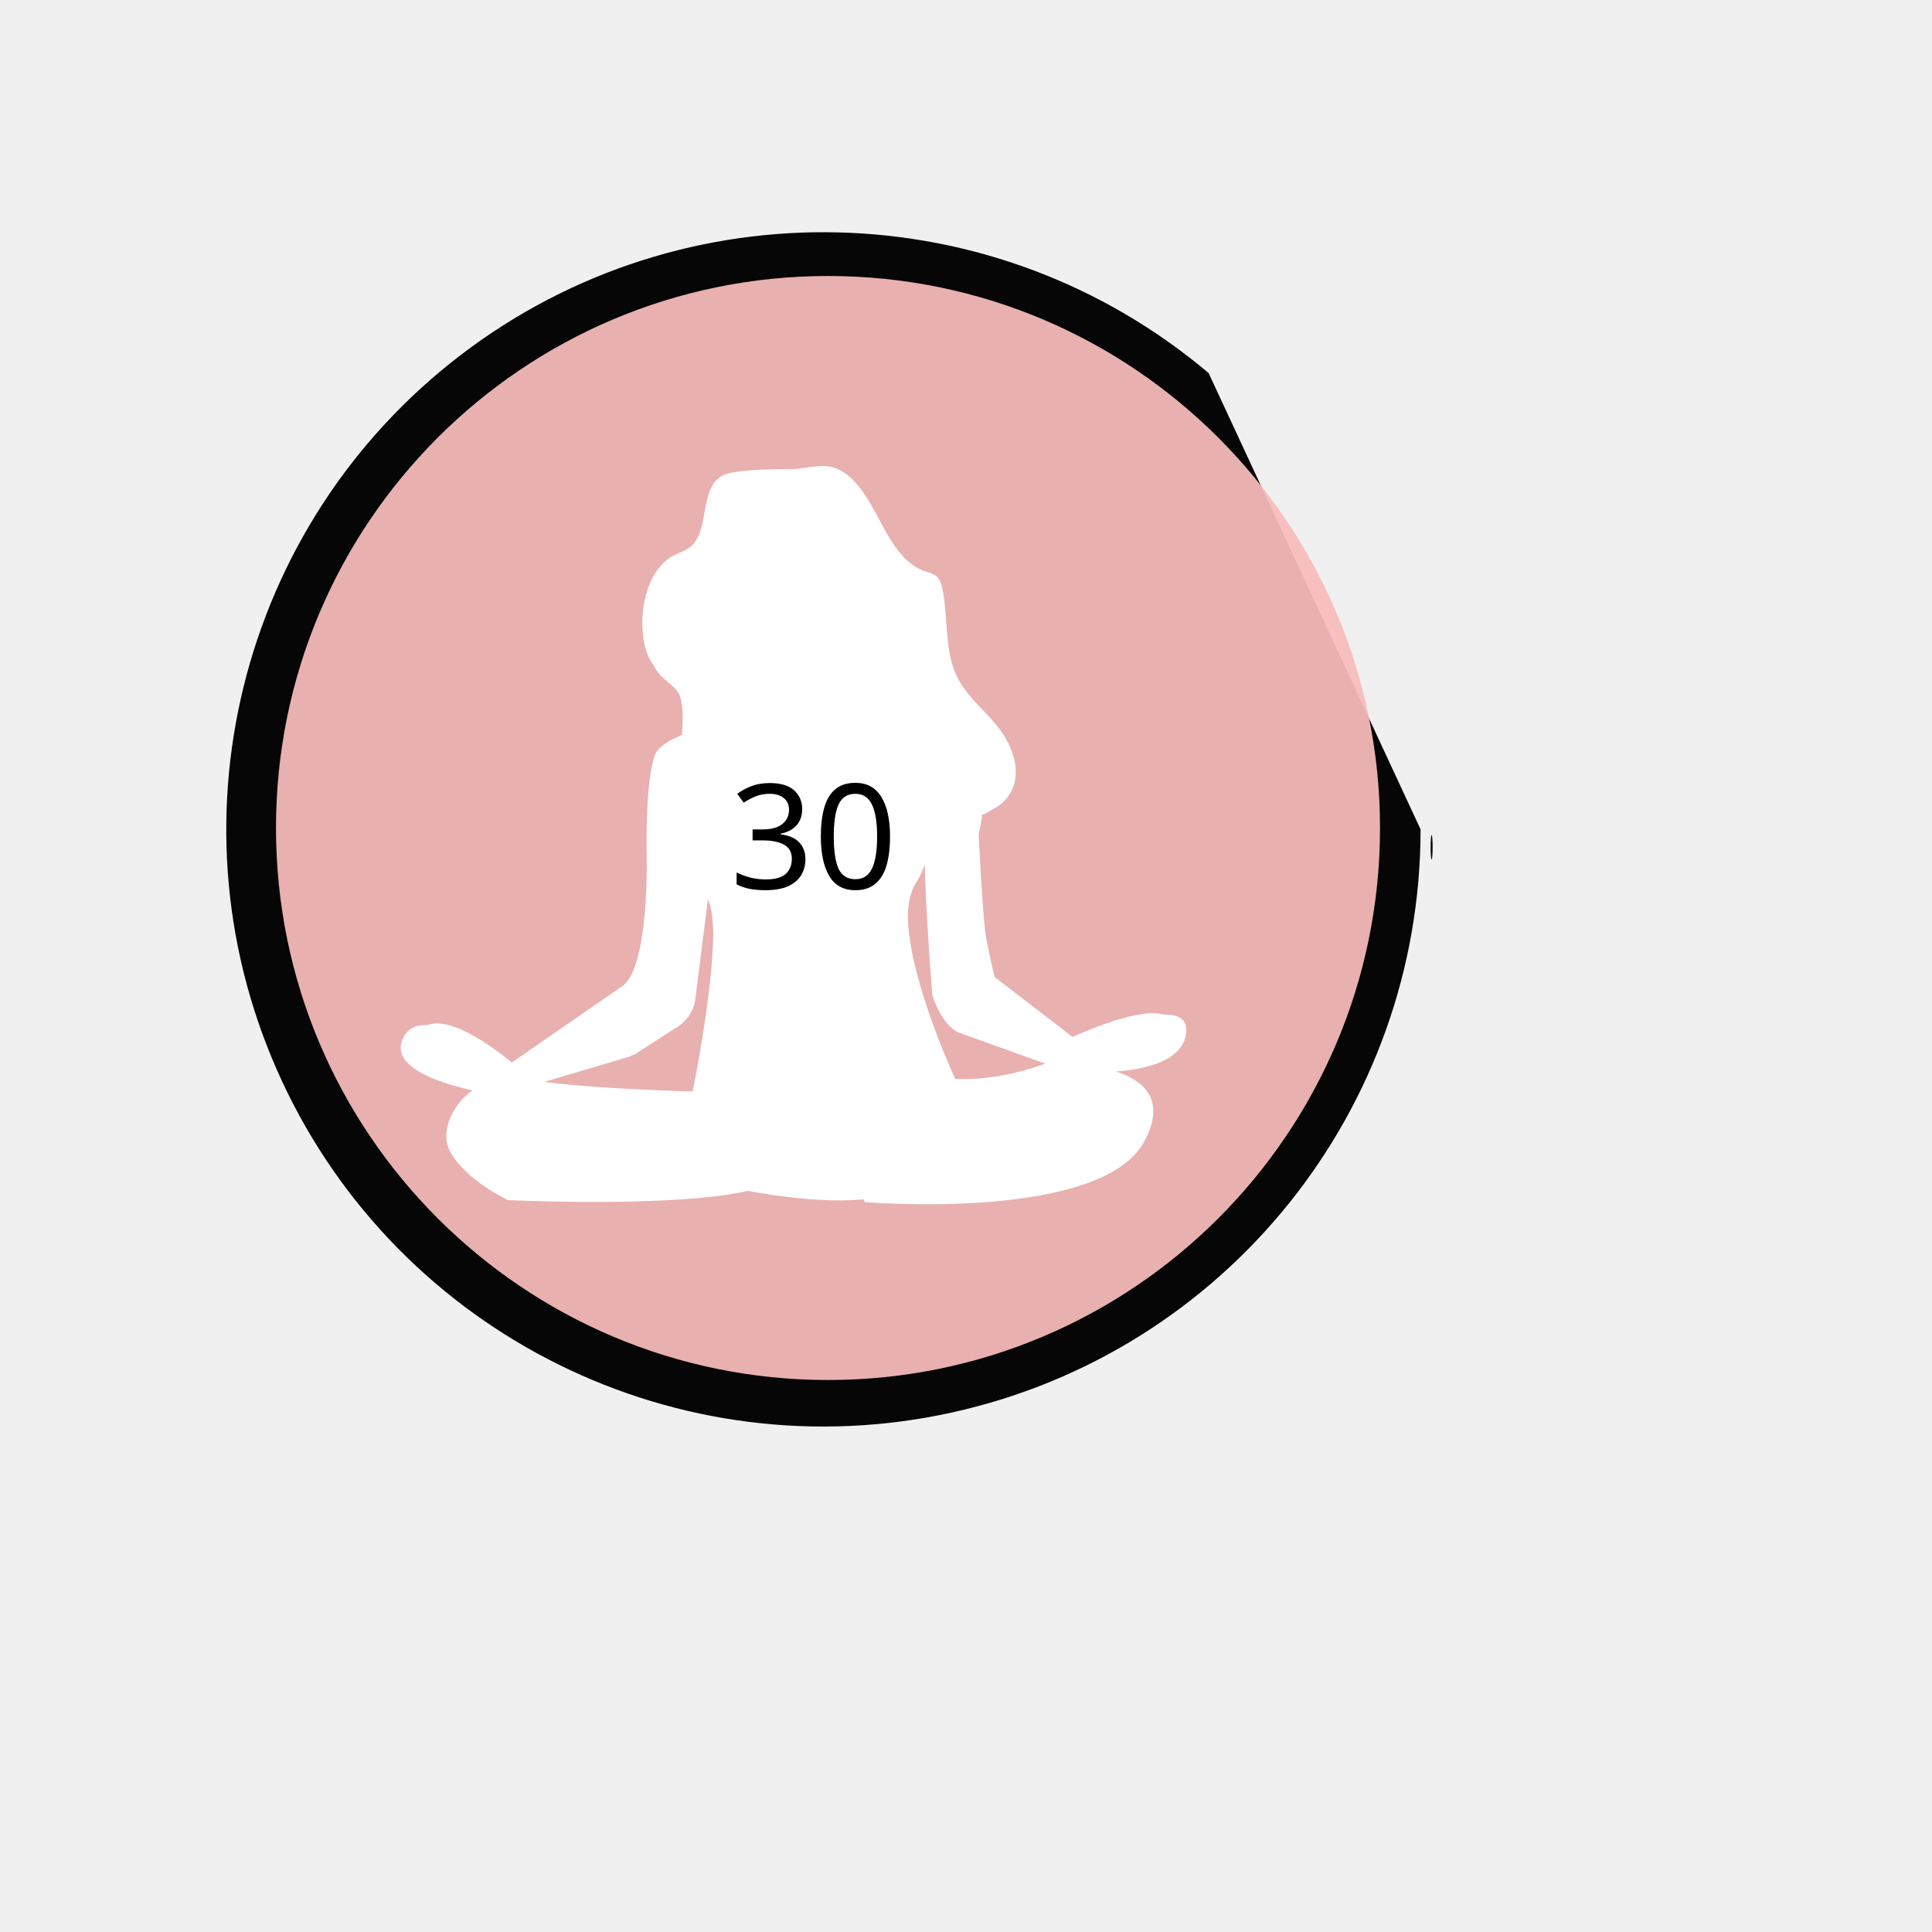
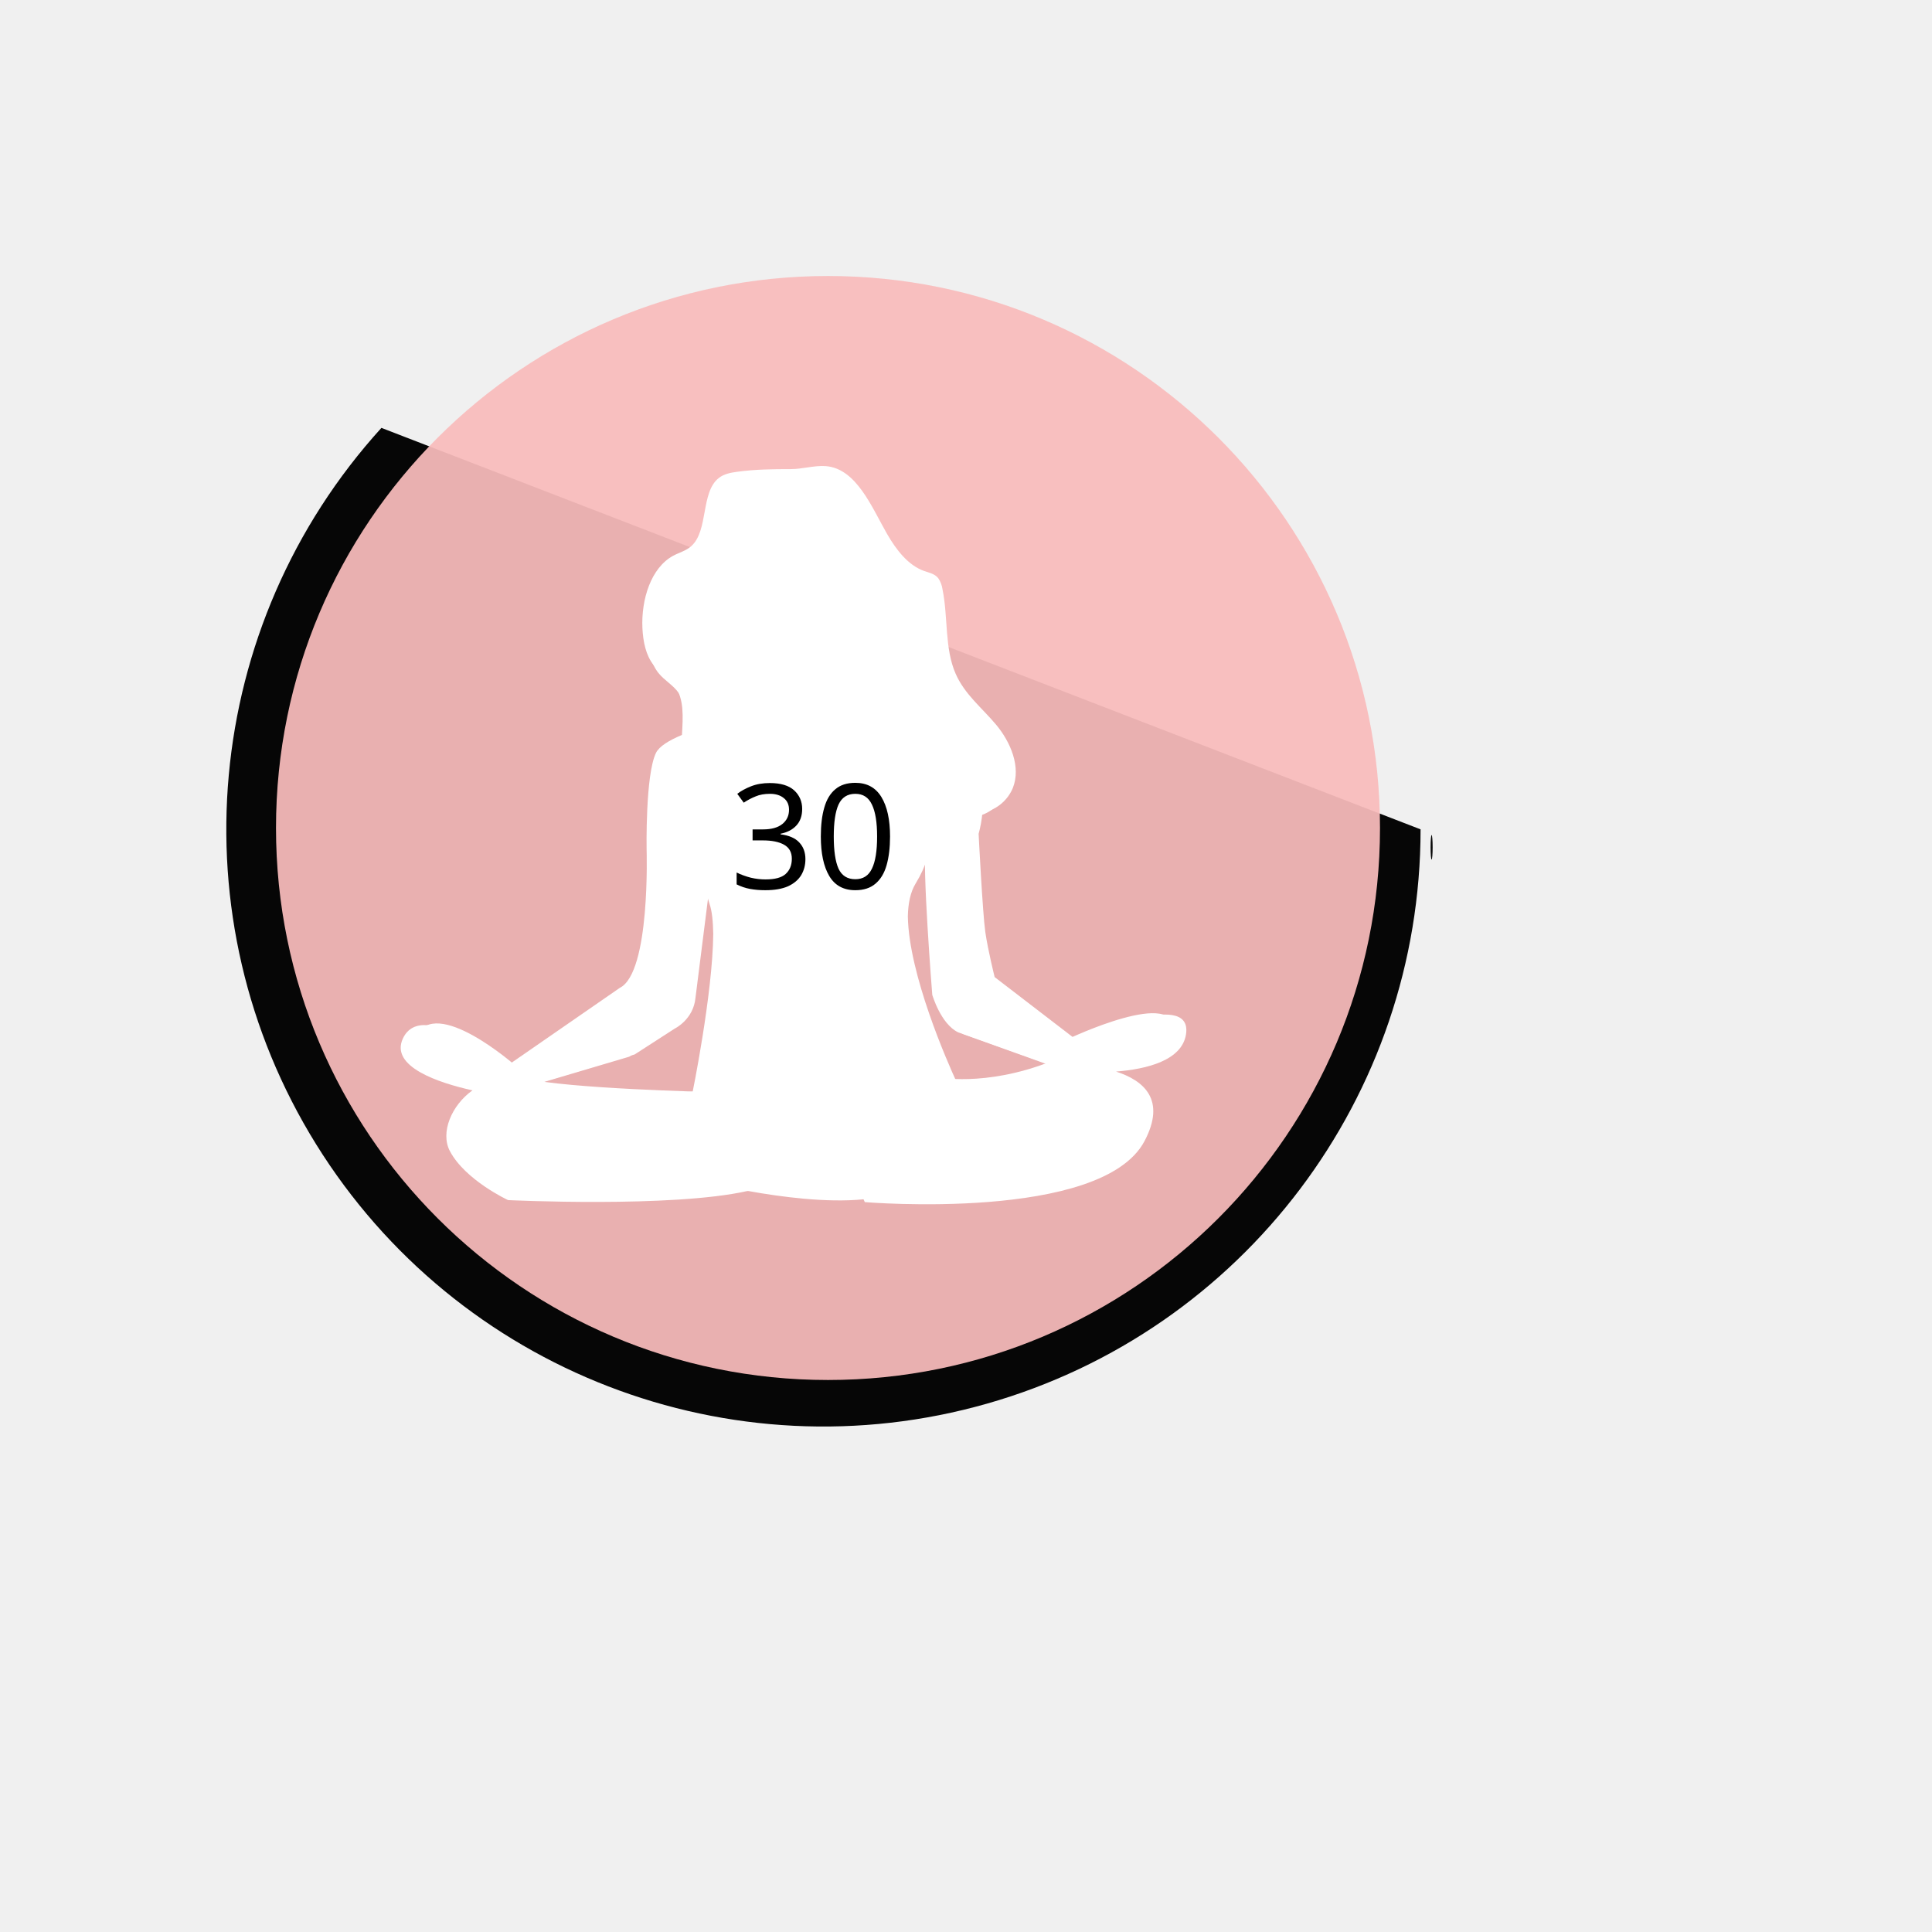
<svg xmlns="http://www.w3.org/2000/svg" id="icon" width="10cm" height="10cm" version="1.1" viewBox="0 0 140 140">
-   <path d="m102.94 60.098a43.27 43.27 0 0 1-33.936 42.252 43.27 43.27 0 0 1-48.578-24.023 43.27 43.27 0 0 1 12.978-52.616 43.27 43.27 0 0 1 54.177 1.323" fill-opacity=".993" opacity=".98" style="paint-order:normal" />
+   <path d="m102.94 60.098a43.27 43.27 0 0 1-31.403 41.611 43.27 43.27 0 0 1-48.628-18.787 43.27 43.27 0 0 1 4.73-51.916" fill-opacity=".993" opacity=".98" style="paint-order:normal" />
  <circle cx="60" cy="60" r="40" fill="#f8bcbc" fill-opacity=".957" opacity=".98" style="paint-order:normal" />
  <g transform="translate(0,-177)" fill="#fff">
    <path d="m78.088 252.42-6.011-4.616s-0.484-1.922-0.678-3.268c-0.194-1.346-0.485-7.115-0.485-7.115a8.366 8.366 0 0 0 0.273-1.527c0.059-0.012 0.124-0.027 0.179-0.043a2.995 2.995 0 0 0 2.025-1.745c0.618-1.537-0.18-3.352-1.191-4.57s-2.283-2.196-2.947-3.706c-0.82-1.859-0.54-4.108-0.959-6.144a1.859 1.859 0 0 0-0.309-0.794c-0.261-0.322-0.667-0.392-1.029-0.52-1.146-0.408-2.006-1.52-2.677-2.683-1.086-1.884-2.21-4.749-4.447-4.912-0.831-0.06-1.698 0.22-2.54 0.217-1.303 0-2.594 0.016-3.886 0.195-0.462 0.063-0.94 0.149-1.325 0.453-1.323 1.047-0.724 3.813-1.998 4.941-0.379 0.334-0.865 0.455-1.293 0.684-1.616 0.865-2.333 3.171-2.238 5.245 0.046 0.973 0.247 1.985 0.821 2.695 0.456 0.568 1.103 0.894 1.528 1.495 0.683 0.966 0.59 2.249 0.516 3.554-0.914 0.383-1.648 0.823-1.879 1.296-0.783 1.59-0.682 7.025-0.682 7.025s0.29 8.893-1.94 10.005l-8.34 5.768s-5.917-5.143-7.372-2.115c-0.994 2.071 2.637 3.244 5.033 3.777-1.511 1.072-2.347 3.053-1.639 4.395 1.112 2.116 4.219 3.557 4.219 3.557s11.852 0.572 17.33-0.656h0.09c2.326 0.421 5.663 0.865 8.34 0.598 0.052 0.124 0.088 0.203 0.088 0.203s17.169 1.443 20.271-4.422c1.591-3.009-0.069-4.397-2.065-5.037 2.235-0.178 4.779-0.803 5.072-2.704 0.534-3.468-7.856 0.474-7.856 0.474zm-1.729 1.839c-3.142 1.144-5.692 1.208-7.051 1.123-0.667-1.455-3.449-7.756-3.522-11.974 0.019-0.941 0.185-1.764 0.562-2.381 0.808-1.33 1.047-2.374 1.02-3.166v-0.173a3.232 3.232 0 0 0-0.069-0.72 1.895 1.895 0 0 1 0.114 1.03c-0.29 1.49 0.485 11.153 0.485 11.153s0.63 2.164 1.939 2.788zm-30.766-0.686 3.016-1.923s1.407-0.673 1.553-2.307l0.994-7.81a7.96 7.96 0 0 0 0.266 0.988c0.175 0.513 0.247 1.264 0.262 2.158-0.038 4.359-1.522 11.591-1.522 11.591h0.017c0 0.021-0.008 0.038-0.01 0.052l-0.105 6e-3c-2.439-0.074-8.125-0.287-11.307-0.728zm-5.259 4.552v0.015h-0.741z" stroke-width=".124" />
    <path d="m64.049 216.48c0.647 1.134 1.482 2.223 2.594 2.615 0.35 0.124 0.741 0.194 0.988 0.509a1.821 1.821 0 0 1 0.3 0.774c0.404 1.984 0.133 4.176 0.926 5.991 0.642 1.469 1.871 2.425 2.848 3.609 0.977 1.185 1.743 2.956 1.151 4.453a2.906 2.906 0 0 1-1.958 1.702c-0.818 0.222-1.671 0.13-2.501-0.017-1.094-0.194-2.208-0.494-3.12-1.235-1.577-1.282-2.244-3.582-3.07-5.629-0.388-0.959-0.903-1.963-1.755-2.305-0.976-0.393-2.074 0.263-2.708 1.225-0.634 0.962-0.914 2.171-1.222 3.335-0.346 1.314-0.783 2.678-1.694 3.538a2.85 2.85 0 0 1-3.043 0.608c-1.013-0.421-1.813-1.49-2.047-2.728-0.358-1.908 0.501-4.2-0.555-5.709-0.41-0.584-1.036-0.903-1.476-1.456-0.55-0.693-0.75-1.68-0.793-2.627-0.093-2.023 0.6-4.277 2.163-5.115 0.417-0.224 0.883-0.341 1.25-0.667 1.235-1.098 0.652-3.795 1.931-4.817 0.371-0.298 0.835-0.38 1.282-0.443 1.252-0.173 2.496-0.193 3.755-0.189 0.814 0 1.653-0.272 2.456-0.212 2.162 0.162 3.247 2.956 4.296 4.793z" stroke-width=".124" />
    <polygon transform="matrix(.12352 0 0 .12352 8.24 176.73)" points="281.32 646.14 264.1 652.85 267.93 698.22 535.82 696.62 530.71 647.09 440.14 636.55" />
    <polygon transform="matrix(.12352 0 0 .12352 8.24 176.73)" points="281.32 646.14 264.1 652.85 267.93 698.22 535.82 696.62 530.71 647.09 440.14 636.55" opacity=".05" />
    <g stroke-width=".124">
      <path d="m62.634 261.29-11.015 1.031s7.547 1.922 11.953 0.988z" />
      <path d="m62.634 261.29-11.015 1.031s7.547 1.922 11.953 0.988z" opacity=".1" />
      <path d="m54.244 221.82s2.157 5.672-1.031 8.203c-3.188 2.531-0.562 9.61-0.562 9.61l12.282-0.563s1.218-7.968 0.562-9.655c0 0-2.906 0.844-3.562-0.938-0.656-1.781-1.125-6.656-1.125-6.656z" />
      <path d="m51.431 256.13s-10.36-0.235-13.406-0.988c-3.046-0.753-5.672 2.863-4.594 4.931s4.076 3.468 4.076 3.468 15.423 0.75 18.75-1.359c0 0 1.266-3.609 0-4.312h-16.077l11.858-0.235z" />
      <path d="m67.884 255.05s3.47 0.75 8.25-1.125c0 0 8.954-0.28 5.954 5.435-3 5.715-19.594 4.313-19.594 4.313s-0.988-2.11 0-2.672c0.988-0.562 9.563-4.173 12.235-3.985l-7.411 1.453z" />
      <path d="m61.231 224.55c-0.179-1.335-0.284-2.423-0.284-2.423h-6.563a12.785 12.785 0 0 1 0.627 2.653 5.157 5.157 0 0 0 6.219-0.23z" opacity=".1" />
      <circle cx="57.829" cy="220.25" r="5.156" />
      <path d="m54.806 229.22s-6.187 1.172-6.937 2.717c-0.75 1.545-0.656 6.844-0.656 6.844s0.28 8.671-1.875 9.749l-8.063 5.625s-5.718-5.015-7.125-2.063 6.75 4.032 6.75 4.032l9.094-2.717 2.906-1.875s1.359-0.656 1.5-2.251l1.219-9.655 4.875-1.407h7.874l1.055-3.011s1.945 1.559 1.664 3.011c-0.282 1.453 0.469 10.87 0.469 10.87s0.609 2.108 1.875 2.717l7.312 2.625s7.734 0.75 8.25-2.625c0.516-3.375-7.594 0.48-7.594 0.48l-5.816-4.505s-0.468-1.875-0.656-3.188-0.468-6.937-0.468-6.937 1.781-5.907-3.376-6.937l-6.657-2.063z" />
      <path d="m50.658 230.42 0.961 6.351s-0.988 2.953 0 5.86c0.988 2.906-1.219 13.737-1.219 13.737s11.579 3.706 18.651-0.563c0 0-5.203-10.969-3-14.625 2.202-3.656 0.037-5.087 0.037-5.087l0.338-6.726-1.593-0.469-0.938 6.657s-6.469 4.5-11.25 0.563l-1.031-7.22z" opacity=".1" />
      <path d="m57.345 237.96a3.798 3.798 0 0 0-4.916-1.382c1.57 1.18 3.302 1.495 4.916 1.382z" opacity=".07" />
      <path d="m60.002 237.27a3.792 3.792 0 0 1 4.911-1.382c-1.566 1.175-3.297 1.488-4.911 1.382z" opacity=".07" />
      <path d="m50.658 230.42 0.961 6.023s-0.988 2.953 0 5.86c0.988 2.906-1.219 13.734-1.219 13.734s11.579 3.706 18.651-0.562c0 0-5.203-10.969-3-14.625 2.202-3.656 0.037-5.087 0.037-5.087l0.338-6.727-1.593-0.468-0.938 6.657s-6.469 4.5-11.25 0.562l-1.031-7.218z" opacity=".1" />
      <path d="m50.611 230.37 1.008 6.164s-0.988 2.953 0 5.86c0.988 2.906-1.219 13.734-1.219 13.734s11.579 3.706 18.651-0.562c0 0-5.203-10.97-3-14.626 2.202-3.656 0.037-5.085 0.037-5.085l0.338-6.727-1.593-0.468-0.938 6.657s-6.469 4.5-11.25 0.562l-1.031-7.218z" />
      <path d="m55.369 258.43 2.437-0.33s2.812-3.609 4.828-0.844c0 0 0.844 1.781 1.875 2.108a13.849 13.849 0 0 0 2.157 0.469l-4.173 1.172s-1.828 1.078-3.75 0.797a7.272 7.272 0 0 0-3.374 0.282z" />
      <path d="m52.438 229.29s3.235 0.469 3.844 0.188" opacity=".1" />
      <path d="m59.564 229.29s3.235 0.469 3.844 0.188" opacity=".1" />
      <path d="m55.72 258.08s0.892 4.2 0 4.348c-0.892 0.148-2.155-0.692-2.155-0.786 0-0.094 0.562-2.766 0.562-2.766z" opacity=".1" />
      <path d="m55.627 258.08s0.891 4.2 0 4.348c-0.891 0.148-2.157-0.692-2.157-0.786 0-0.094 0.562-2.766 0.562-2.766z" />
      <path d="m51.642 217.62s6.843-0.938 7.031 0.468c0.188 1.406 6.235 3.706 6.235 3.706l-1.501-3.706-2.766-4.594s-5.064-0.371-5.296 0c-0.232 0.371-2.908 1.593-2.908 1.593z" />
      <path d="m63.554 227.64a3.335 3.335 0 0 1 0.687 1.375c0.114 0.484 0.124 0.988 0.226 1.472 0.23 1.031 0.913 1.899 1.624 2.679a2.924 2.924 0 0 0 0.831 0.699c0.326 0.161 0.741 0.194 1.042 0-0.287-0.236-0.442-0.595-0.545-0.951a4.873 4.873 0 0 1-0.19-1.533c0.031-0.865 0.284-1.777-0.075-2.566-0.208-0.456-0.594-0.802-0.988-1.112a5.322 5.322 0 0 0-0.882-0.579c-0.583-0.29-1.25-0.417-1.894-0.482-0.837-0.085-0.105 0.681 0.163 0.997z" opacity=".1" />
    </g>
  </g>
  <text x="52.912" y="64.399" fill="#000000" font-family="Nunito" font-size="10.583px" letter-spacing="0px" stroke-width=".265" word-spacing="0px" style="line-height:1.25" xml:space="preserve">
    <tspan x="52.912" y="64.399" font-family="Nunito" stroke-width=".265">30</tspan>
  </text>
  <ellipse cx="103.74" cy="61.398" rx=".074" ry=".89" fill-opacity=".993" opacity=".98" style="paint-order:normal" />
</svg>
